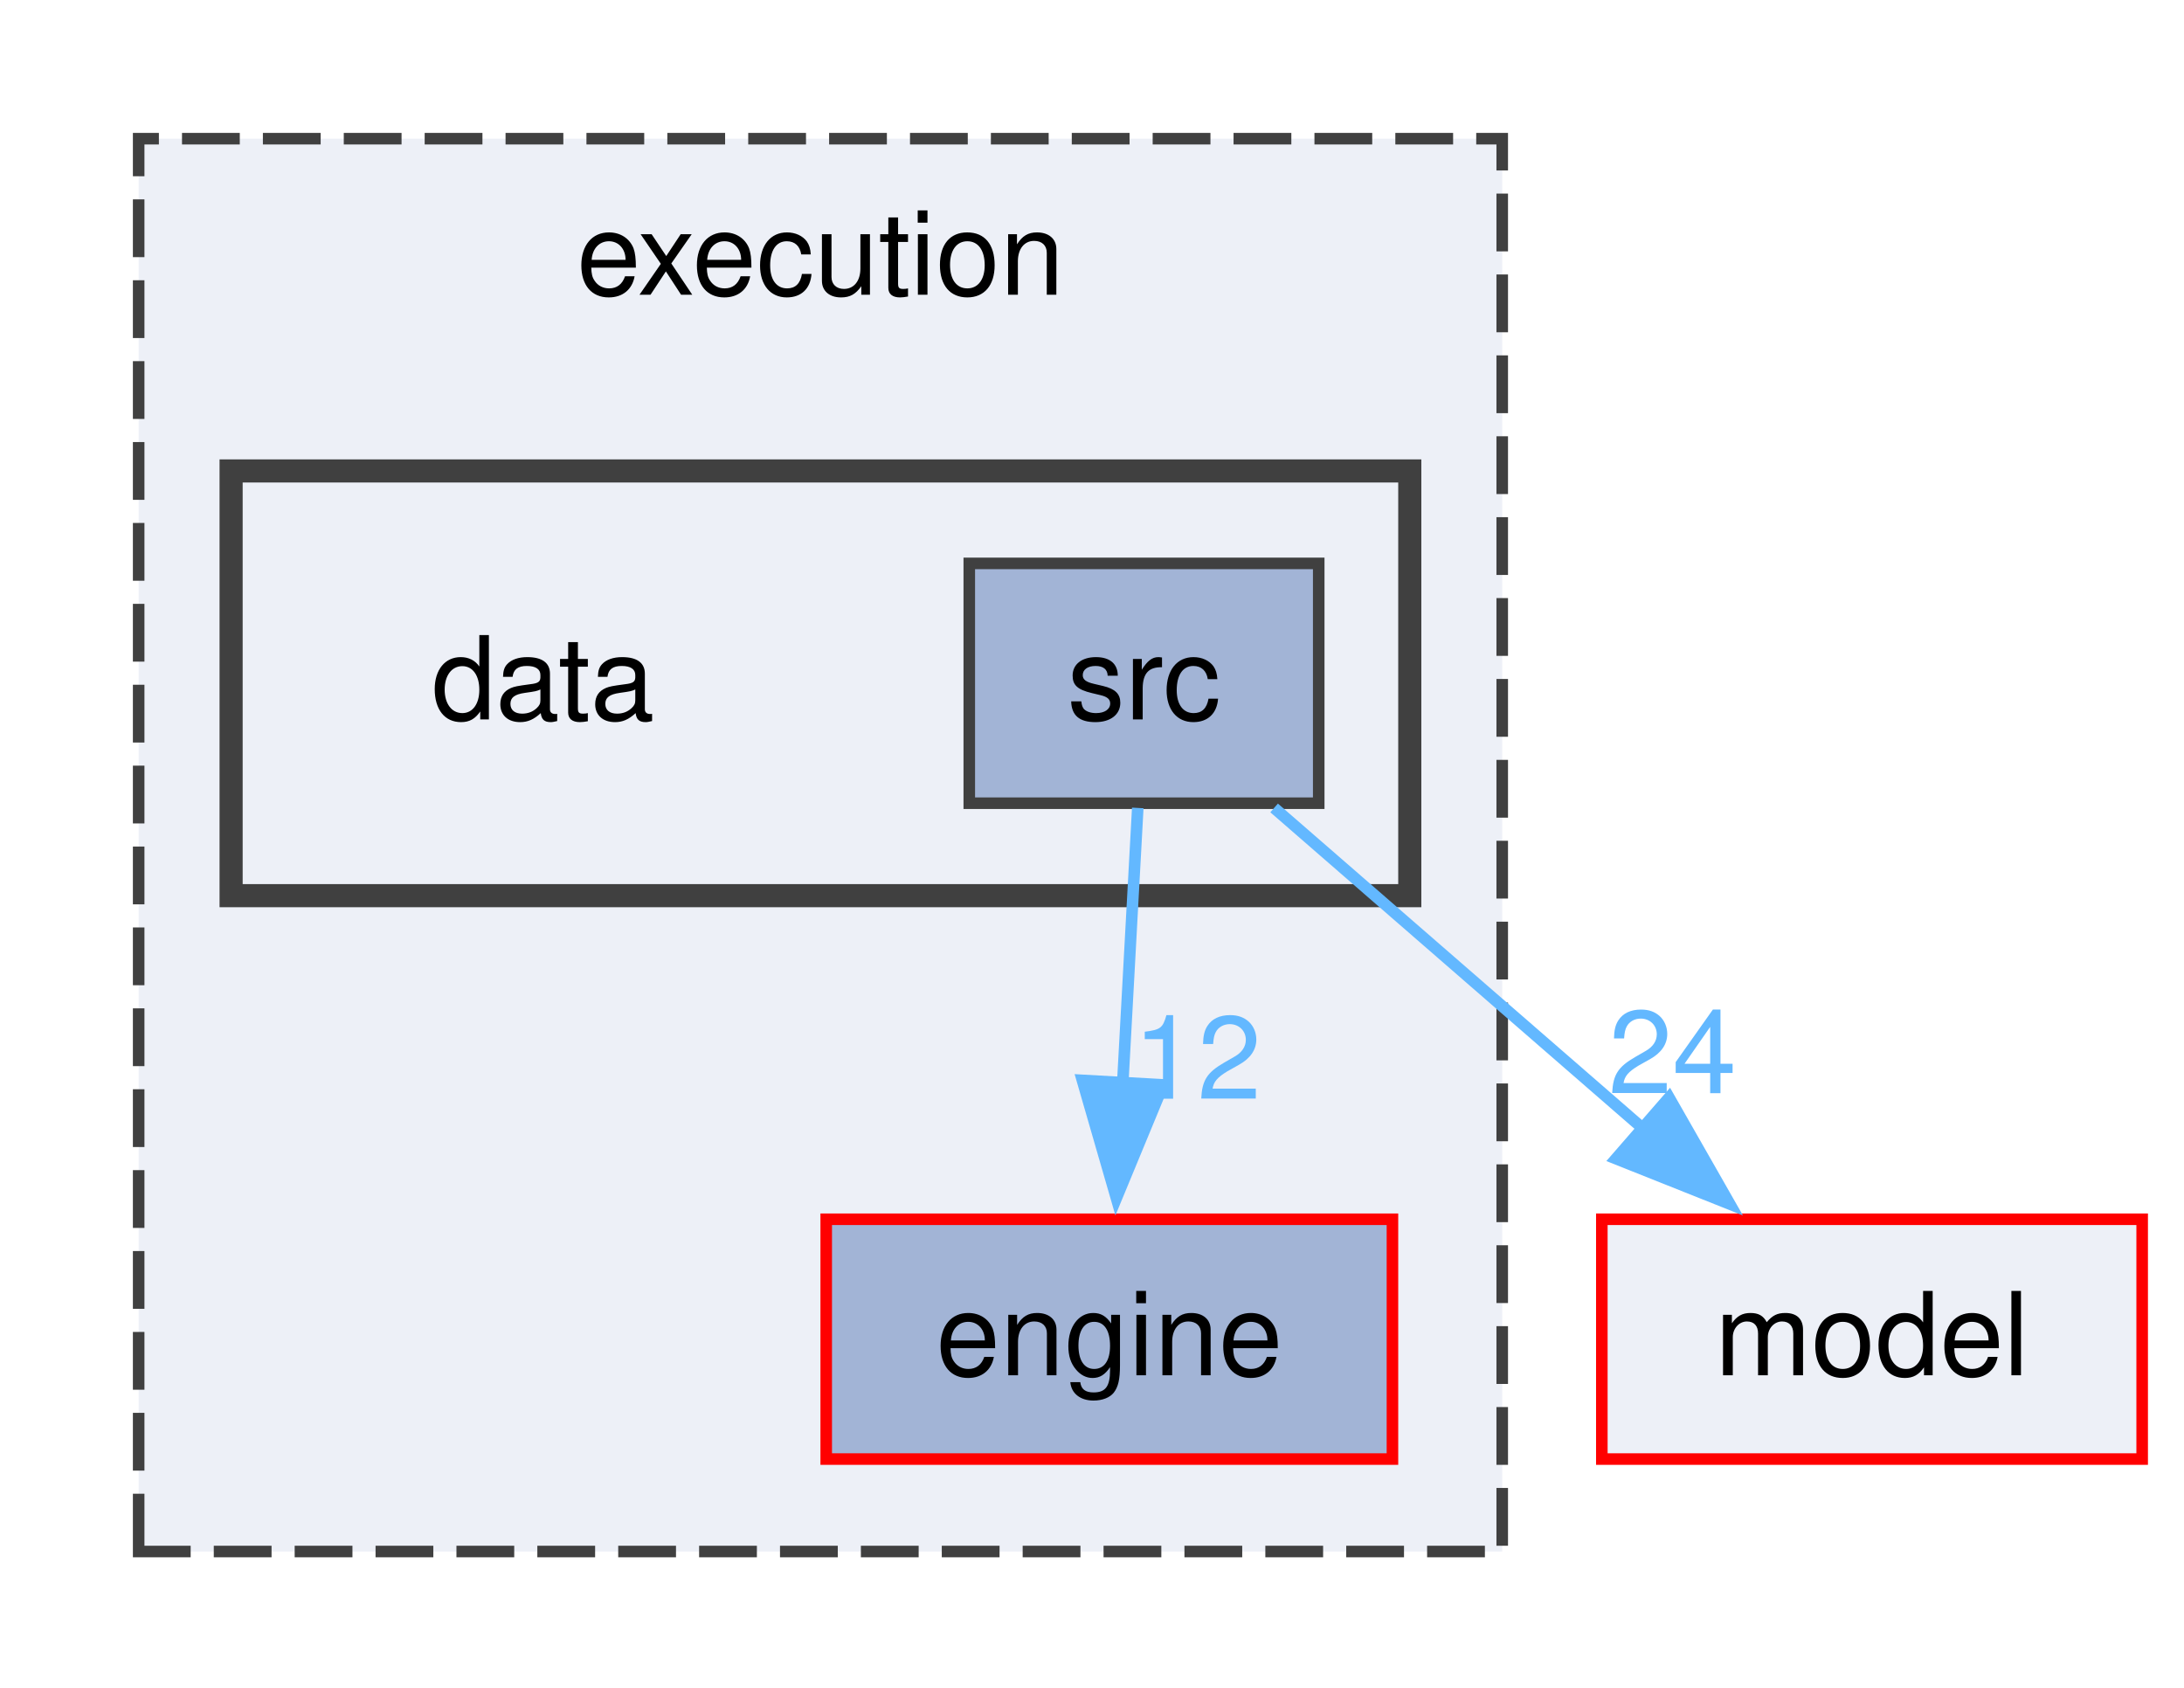
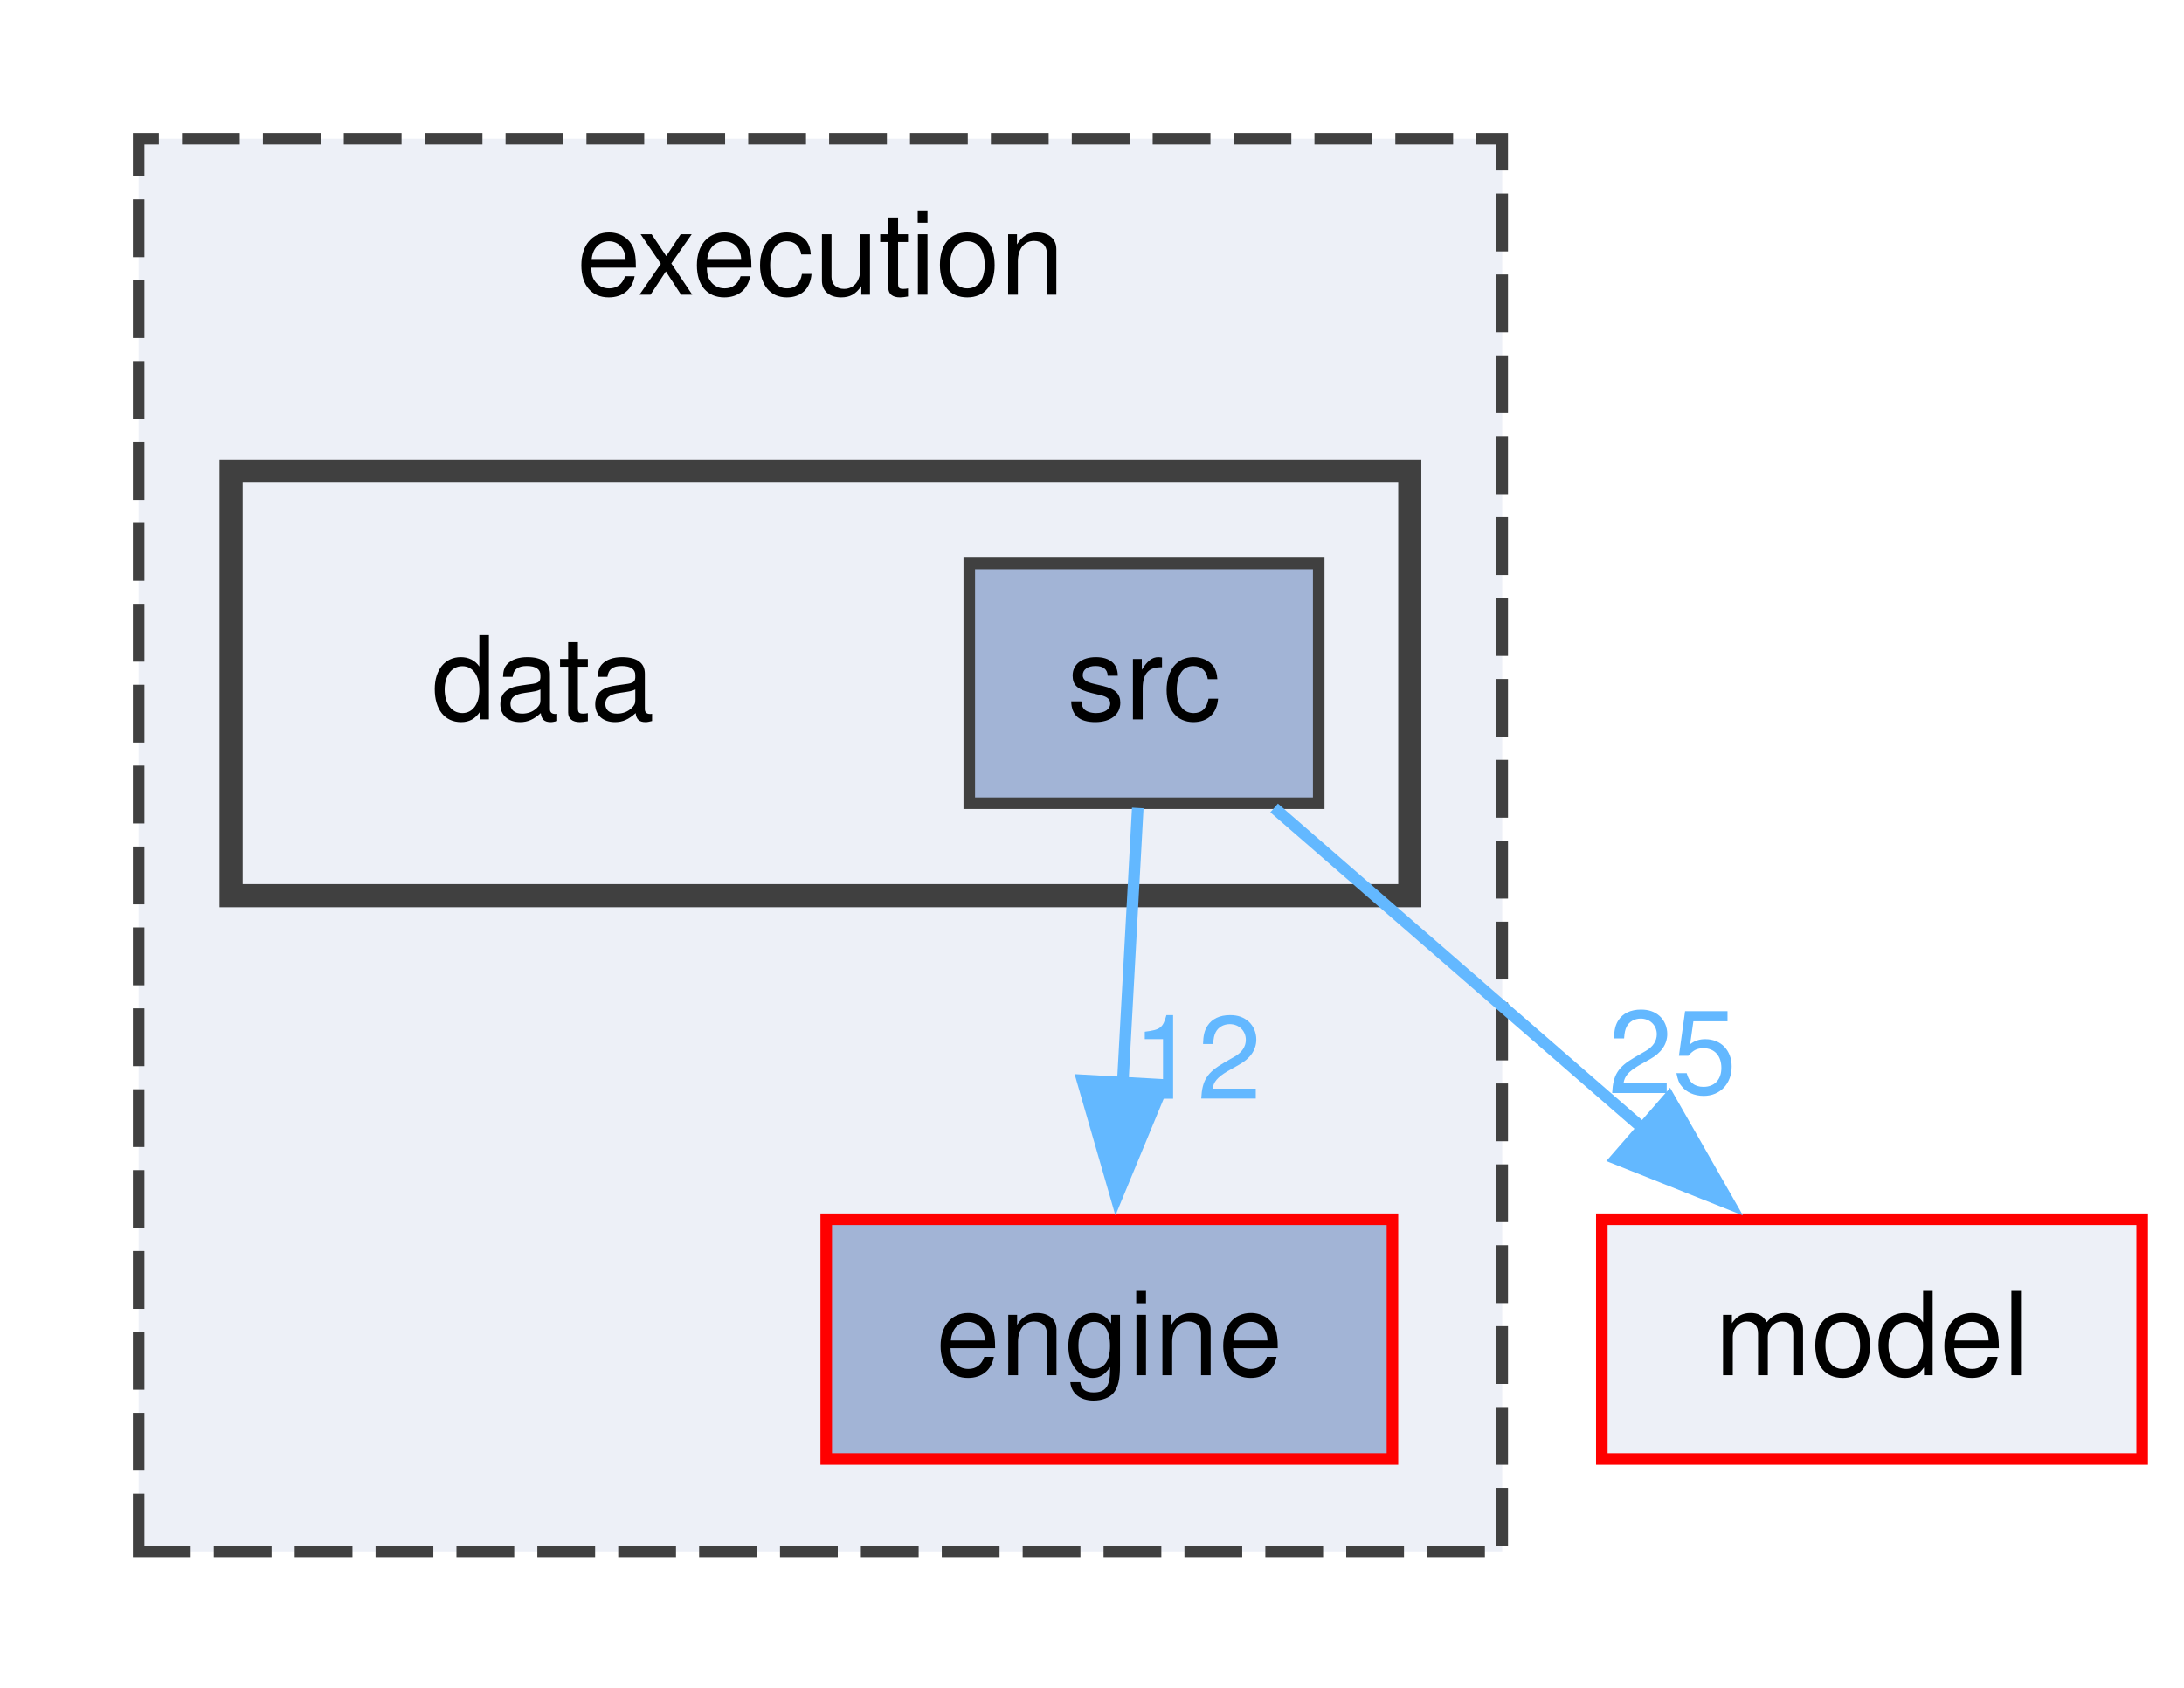
<svg xmlns="http://www.w3.org/2000/svg" xmlns:xlink="http://www.w3.org/1999/xlink" width="189pt" height="146pt" viewBox="0.00 0.00 189.00 146.00">
  <g id="graph0" class="graph" transform="scale(1 1) rotate(0) translate(4 142.25)">
    <g id="clust1" class="cluster">
      <g id="a_clust1">
        <a xlink:href="dir_5492fae2ae9e8e8e3b45371f34937227.html" target="_top" xlink:title="execution">
          <polygon fill="#edf0f7" stroke="#404040" stroke-dasharray="5,2" points="8,-8 8,-130.25 126,-130.25 126,-8 8,-8" />
          <text xml:space="preserve" text-anchor="middle" x="67" y="-116.75" font-family="Helvetica,sans-Serif" font-size="10.00">execution</text>
        </a>
      </g>
    </g>
    <g id="clust2" class="cluster">
      <g id="a_clust2">
        <a xlink:href="dir_2445526665ebab794f8c8c79540d5ddc.html" target="_top">
          <polygon fill="#edf0f7" stroke="#404040" stroke-width="2" points="16,-64.75 16,-101.5 118,-101.5 118,-64.75 16,-64.75" />
        </a>
      </g>
    </g>
    <g id="node1" class="node">
      <g id="a_node1">
        <a xlink:href="dir_11b717f8bbe9adcce5d847a0cd87900f.html" target="_top" xlink:title="engine">
          <polygon fill="#a2b4d6" stroke="red" points="116.5,-36.75 67.5,-36.75 67.5,-16 116.5,-16 116.5,-36.75" />
          <text xml:space="preserve" text-anchor="middle" x="92" y="-23.25" font-family="Helvetica,sans-Serif" font-size="10.00">engine</text>
        </a>
      </g>
    </g>
    <g id="node2" class="node">
      <text xml:space="preserve" text-anchor="middle" x="43" y="-80" font-family="Helvetica,sans-Serif" font-size="10.00">data</text>
    </g>
    <g id="node3" class="node">
      <g id="a_node3">
        <a xlink:href="dir_97cdb75d9c8efbf51e2b511ad28ee129.html" target="_top" xlink:title="src">
          <polygon fill="#a2b4d6" stroke="#404040" points="110.12,-93.5 79.88,-93.5 79.88,-72.75 110.12,-72.75 110.12,-93.5" />
          <text xml:space="preserve" text-anchor="middle" x="95" y="-80" font-family="Helvetica,sans-Serif" font-size="10.00">src</text>
        </a>
      </g>
    </g>
    <g id="edge1" class="edge">
      <g id="a_edge1">
        <a xlink:href="dir_000032_000016.html" target="_top">
          <path fill="none" stroke="#63b8ff" d="M94.46,-72.34C94.1,-65.72 93.61,-56.72 93.16,-48.52" />
          <polygon fill="#63b8ff" stroke="#63b8ff" points="96.66,-48.38 92.61,-38.59 89.67,-48.77 96.66,-48.38" />
        </a>
      </g>
      <g id="a_edge1-headlabel">
        <a xlink:href="dir_000032_000016.html" target="_top" xlink:title="12">
          <text xml:space="preserve" text-anchor="middle" x="99.61" y="-47.18" font-family="Helvetica,sans-Serif" font-size="10.00" fill="#63b8ff">12</text>
        </a>
      </g>
    </g>
    <g id="node4" class="node">
      <g id="a_node4">
        <a xlink:href="dir_3f14f6767c31cb4a1d22c13c18cc6fc3.html" target="_top" xlink:title="model">
          <polygon fill="#edf0f7" stroke="red" points="181.38,-36.75 134.62,-36.75 134.62,-16 181.38,-16 181.38,-36.75" />
          <text xml:space="preserve" text-anchor="middle" x="158" y="-23.25" font-family="Helvetica,sans-Serif" font-size="10.00">model</text>
        </a>
      </g>
    </g>
    <g id="edge2" class="edge">
      <g id="a_edge2">
        <a xlink:href="dir_000032_000026.html" target="_top">
          <path fill="none" stroke="#63b8ff" d="M106.26,-72.34C115.13,-64.63 127.71,-53.7 138.25,-44.54" />
          <polygon fill="#63b8ff" stroke="#63b8ff" points="140.44,-47.27 145.69,-38.07 135.85,-41.99 140.44,-47.27" />
        </a>
      </g>
      <g id="a_edge2-headlabel">
-         <a xlink:href="dir_000032_000026.html" target="_top" xlink:title="24">
-           <text xml:space="preserve" text-anchor="middle" x="140.73" y="-47.66" font-family="Helvetica,sans-Serif" font-size="10.00" fill="#63b8ff">24</text>
+         <a xlink:href="dir_000032_000026.html" target="_top" xlink:title="25">
+           <text xml:space="preserve" text-anchor="middle" x="140.73" y="-47.66" font-family="Helvetica,sans-Serif" font-size="10.00" fill="#63b8ff">25</text>
        </a>
      </g>
    </g>
  </g>
</svg>
